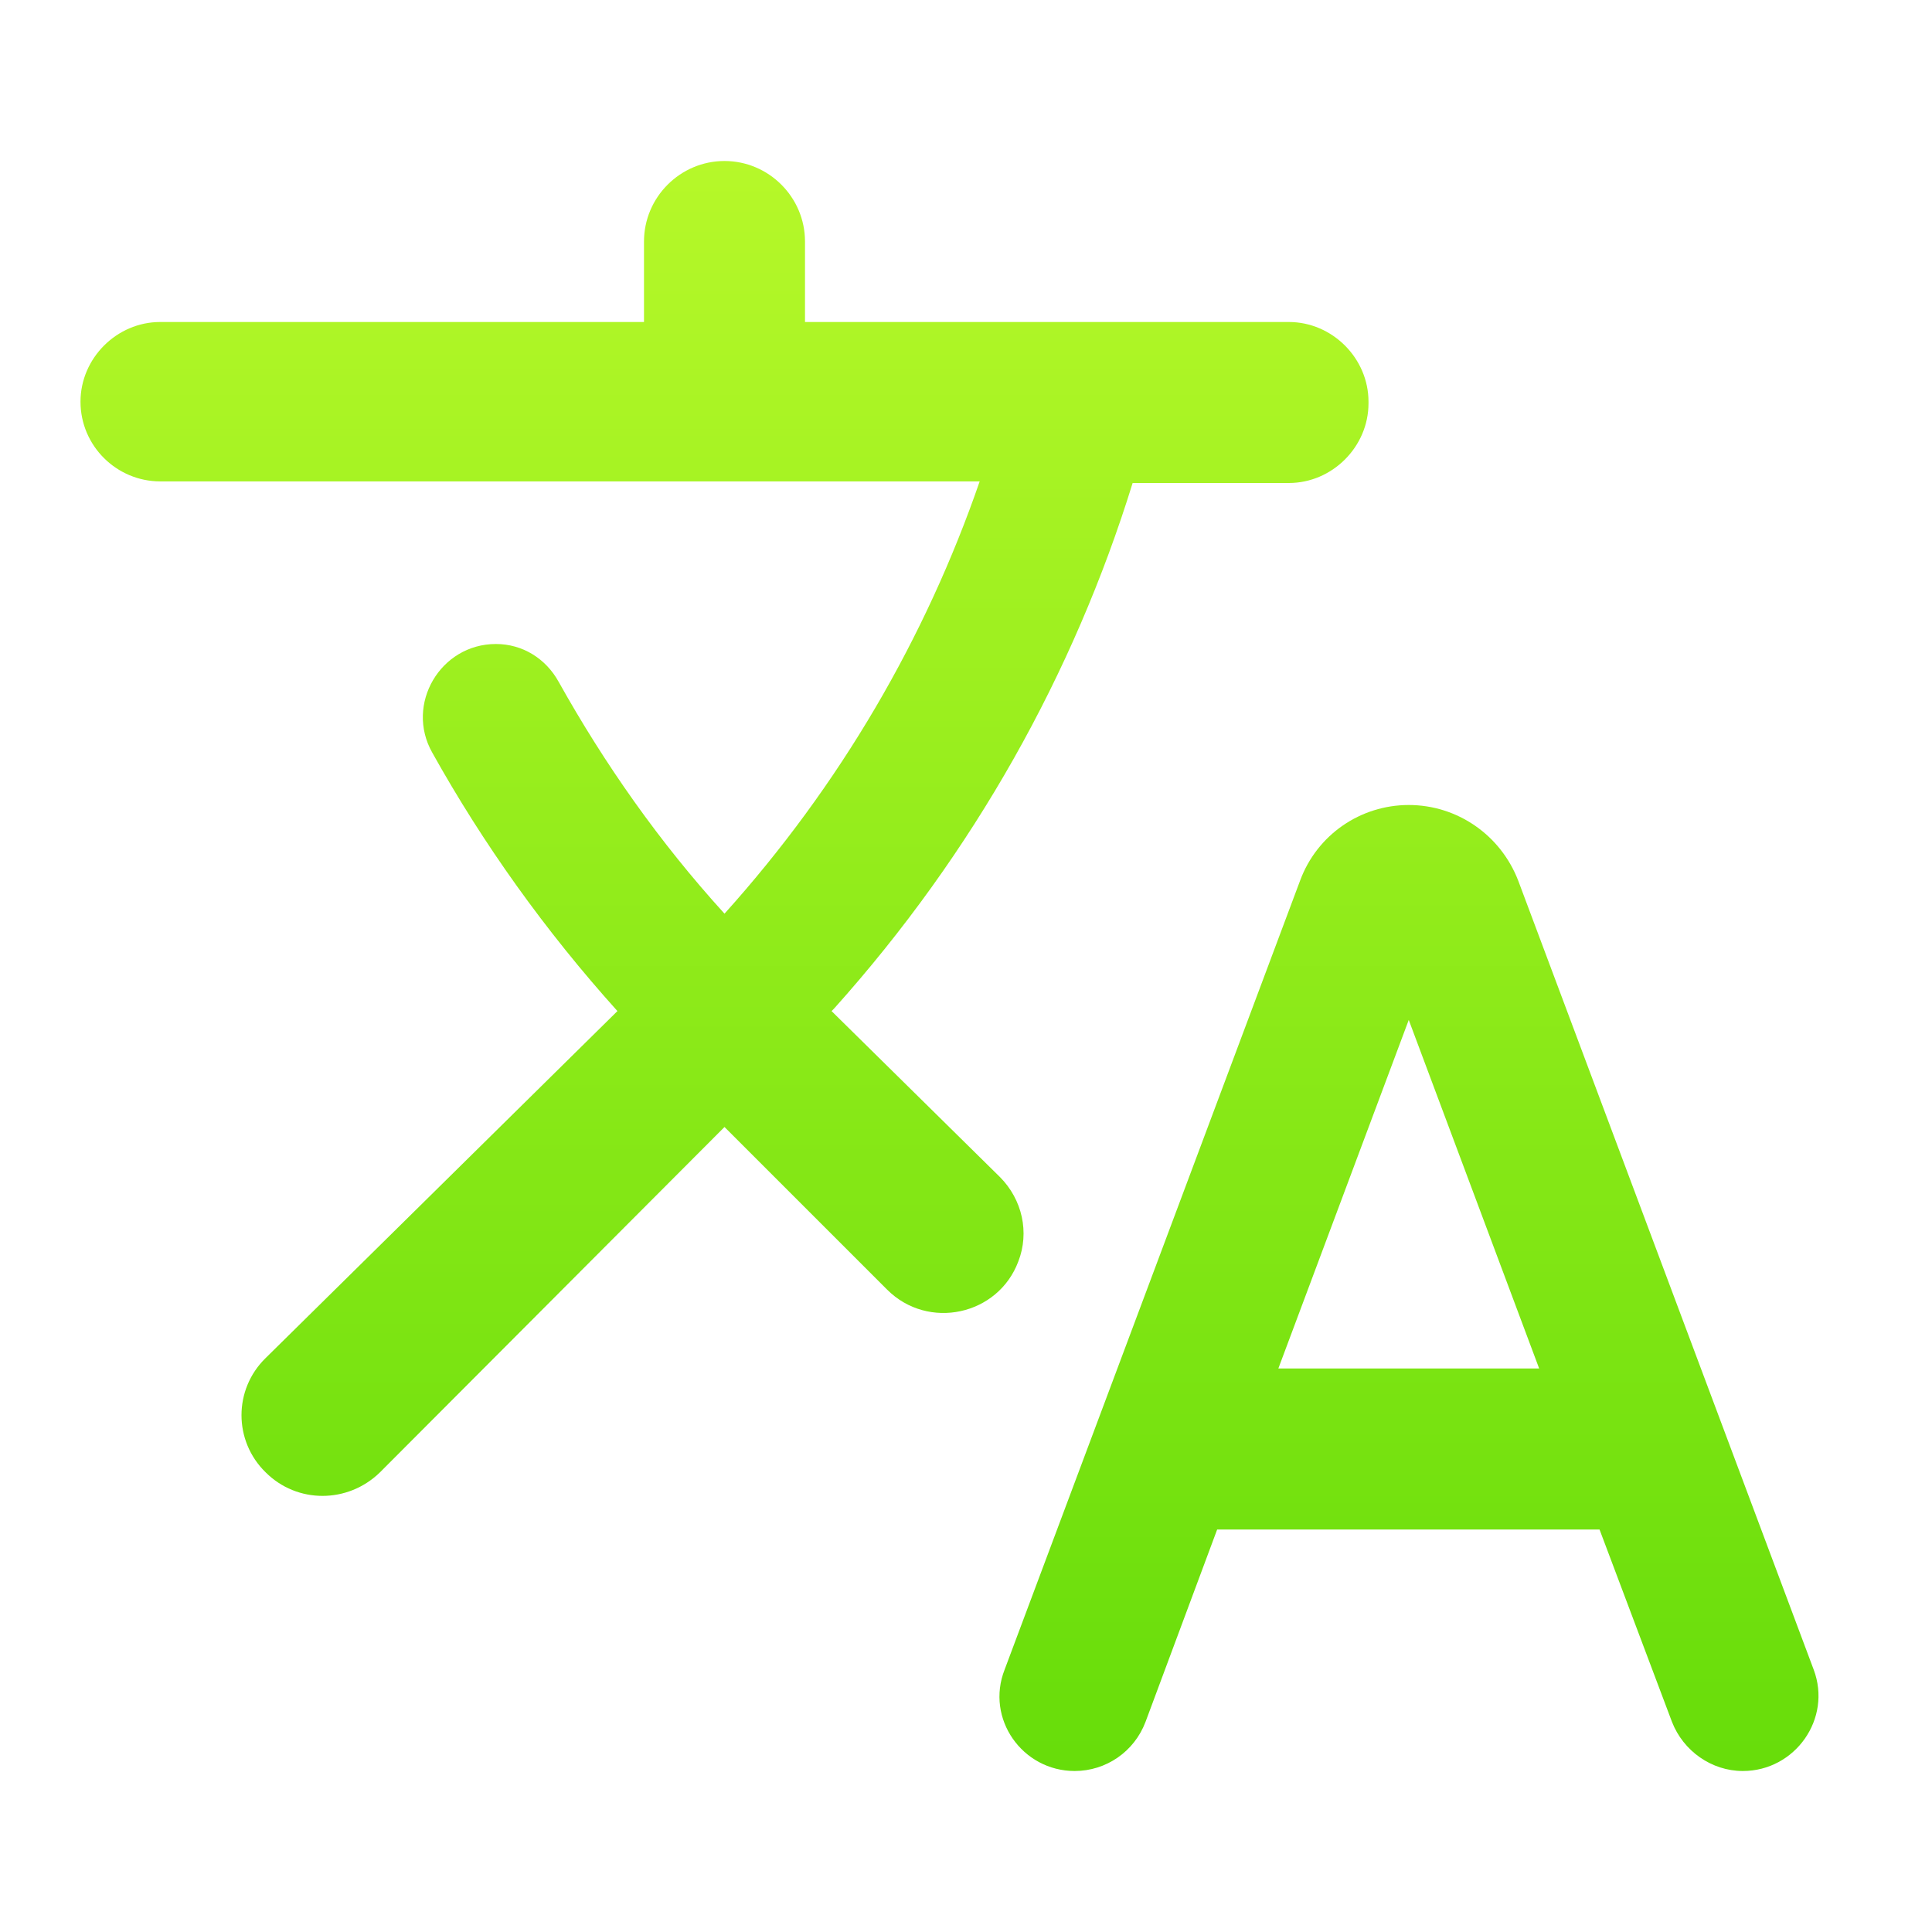
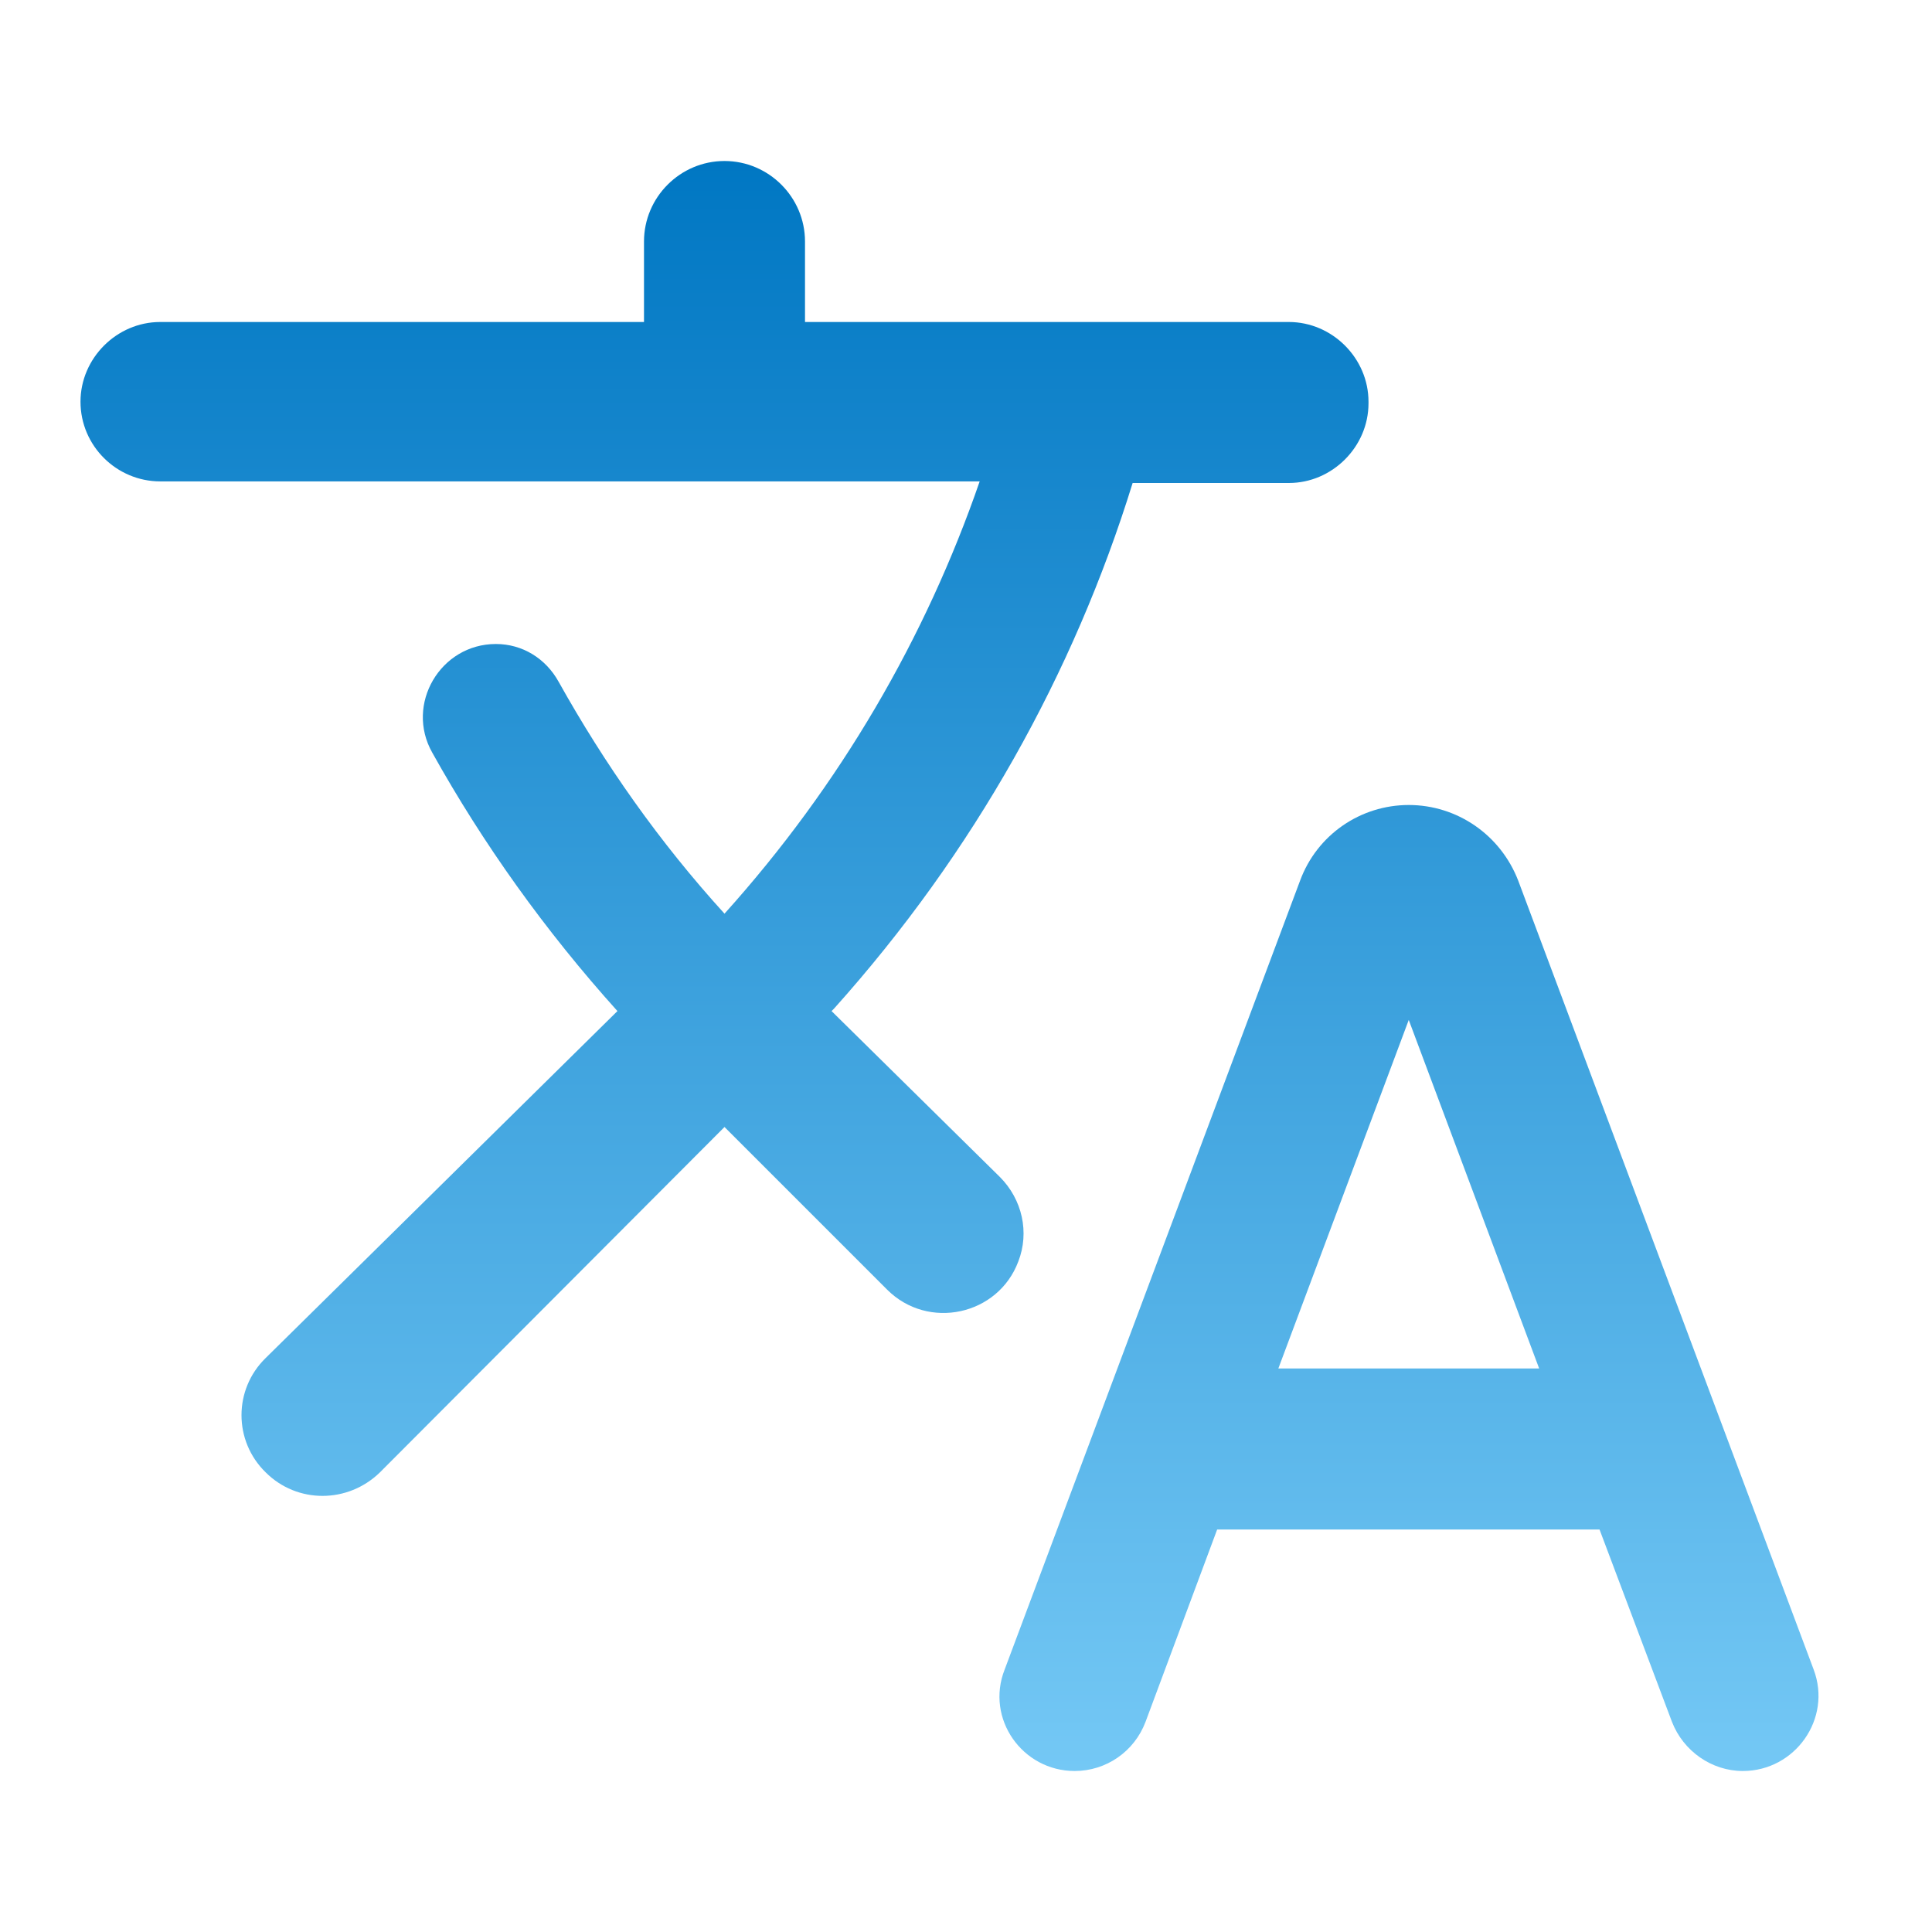
<svg xmlns="http://www.w3.org/2000/svg" width="24" height="24" viewBox="0 0 24 24" fill="none">
  <path d="M12.65 15.67C12.79 15.31 12.7 14.9 12.42 14.62L10.33 12.56L10.36 12.53C12.1 10.59 13.34 8.36 14.07 6H16.01C16.55 6 17 5.55 17 5.01V4.99C17 4.45 16.55 4 16.01 4H10V3C10 2.45 9.55 2 9 2C8.45 2 8 2.45 8 3V4H1.99C1.45 4 1 4.45 1 4.99C1 5.54 1.45 5.98 1.99 5.98H12.17C11.5 7.92 10.44 9.75 9 11.35C8.19 10.46 7.51 9.49 6.94 8.47C6.78 8.18 6.49 8 6.16 8C5.47 8 5.03 8.75 5.37 9.35C6 10.48 6.77 11.56 7.67 12.56L3.3 16.87C2.9 17.26 2.9 17.9 3.3 18.29C3.69 18.68 4.32 18.68 4.72 18.29L9 14L11.02 16.02C11.53 16.53 12.4 16.34 12.65 15.67V15.67ZM17.5 10C16.9 10 16.36 10.37 16.15 10.94L12.48 20.74C12.24 21.35 12.7 22 13.35 22C13.74 22 14.09 21.76 14.23 21.39L15.12 19H19.87L20.77 21.39C20.91 21.75 21.26 22 21.65 22C22.3 22 22.76 21.35 22.53 20.74L18.86 10.94C18.64 10.37 18.1 10 17.5 10V10ZM15.88 17L17.5 12.67L19.12 17H15.88V17Z" fill="url(#paint0_linear)" />
  <defs>
    <linearGradient id="paint0_linear" x1="11.795" y1="2" x2="11.795" y2="22" gradientUnits="userSpaceOnUse">
-       <stop stop-color="#B6F829" />
-       <stop offset="1" stop-color="#67DD0A" />
+       <stop offset="0%" stop-color="#0077C3" />
+       <stop offset="100%" stop-color="#74C8F5" />
    </linearGradient>
  </defs>
</svg>
